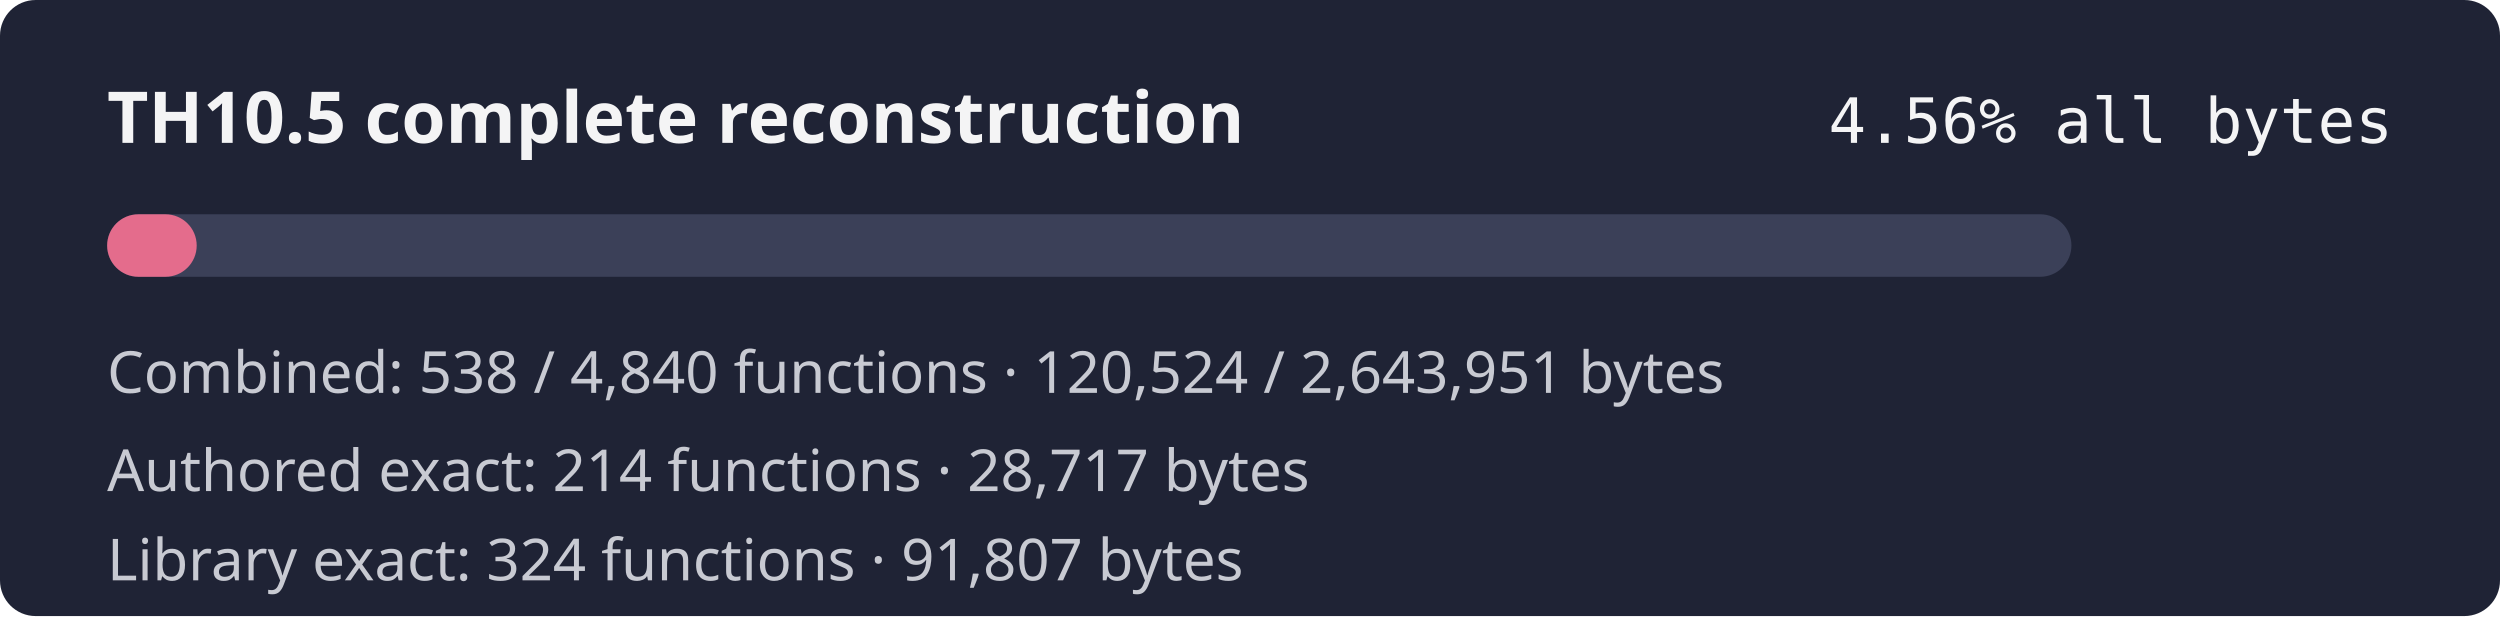
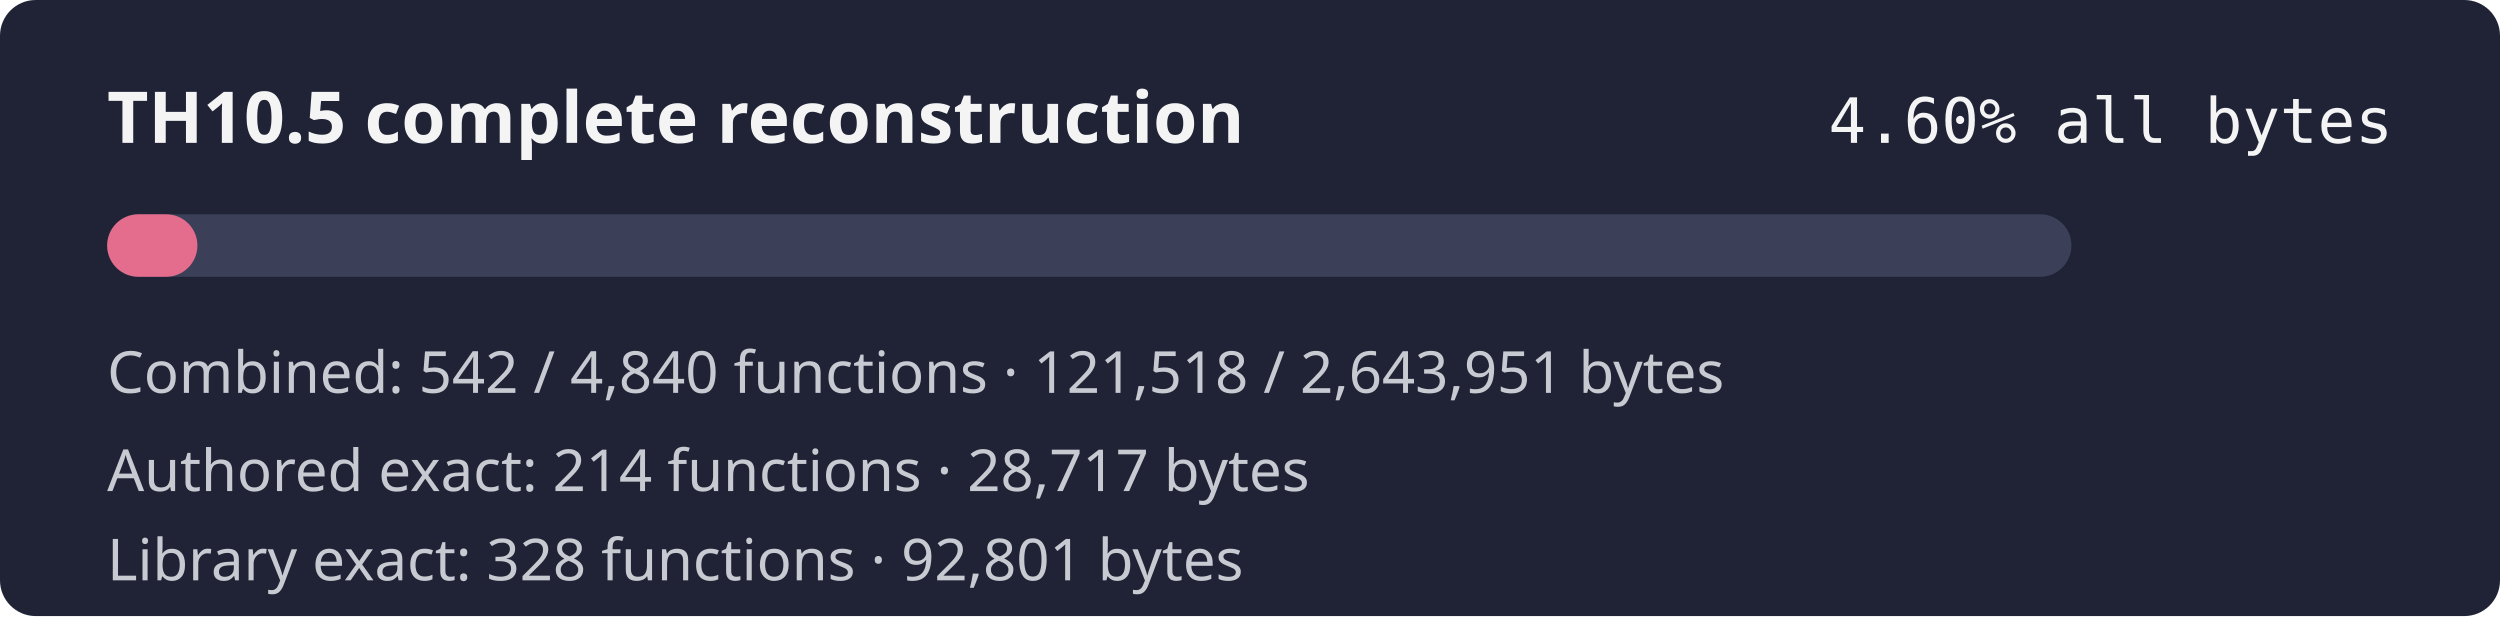
- <svg xmlns="http://www.w3.org/2000/svg" width="560" height="138" role="img" aria-label="TH10.5 combined reconstruction progress 4.56% by bytes">
+ <svg xmlns="http://www.w3.org/2000/svg" width="560" height="138" role="img" aria-label="TH10.5 combined reconstruction progress 4.60% by bytes">
  <rect width="560" height="138" rx="8" fill="#1f2335" />
  <text x="24" y="32" fill="#f4f4f5" font-family="sans-serif" font-size="16" font-weight="600">TH10.5 complete reconstruction</text>
-   <text x="536" y="32" fill="#f4f4f5" text-anchor="end" font-family="monospace" font-size="14">4.56% all bytes</text>
+   <text x="536" y="32" fill="#f4f4f5" text-anchor="end" font-family="monospace" font-size="14">4.60% all bytes</text>
  <rect x="24" y="48" width="440" height="14" rx="7" fill="#3b4058" />
-   <rect x="24" y="48" width="20.06" height="14" rx="7" fill="#e46c8c" />
-   <text x="24" y="88" fill="#c8cad2" font-family="sans-serif" font-size="13">Combined: 538 / 4,840 functions · 120,524 / 2,643,951 bytes</text>
+   <rect x="24" y="48" width="20.22" height="14" rx="7" fill="#e46c8c" />
+   <text x="24" y="88" fill="#c8cad2" font-family="sans-serif" font-size="13">Combined: 542 / 4,840 functions · 121,518 / 2,643,951 bytes</text>
  <text x="24" y="110" fill="#c8cad2" font-family="sans-serif" font-size="13">Authored exact: 214 functions · 28,717 bytes</text>
-   <text x="24" y="130" fill="#c8cad2" font-family="sans-serif" font-size="13">Library exact: 324 functions · 91,807 bytes</text>
+   <text x="24" y="130" fill="#c8cad2" font-family="sans-serif" font-size="13">Library exact: 328 functions · 92,801 bytes</text>
</svg>
